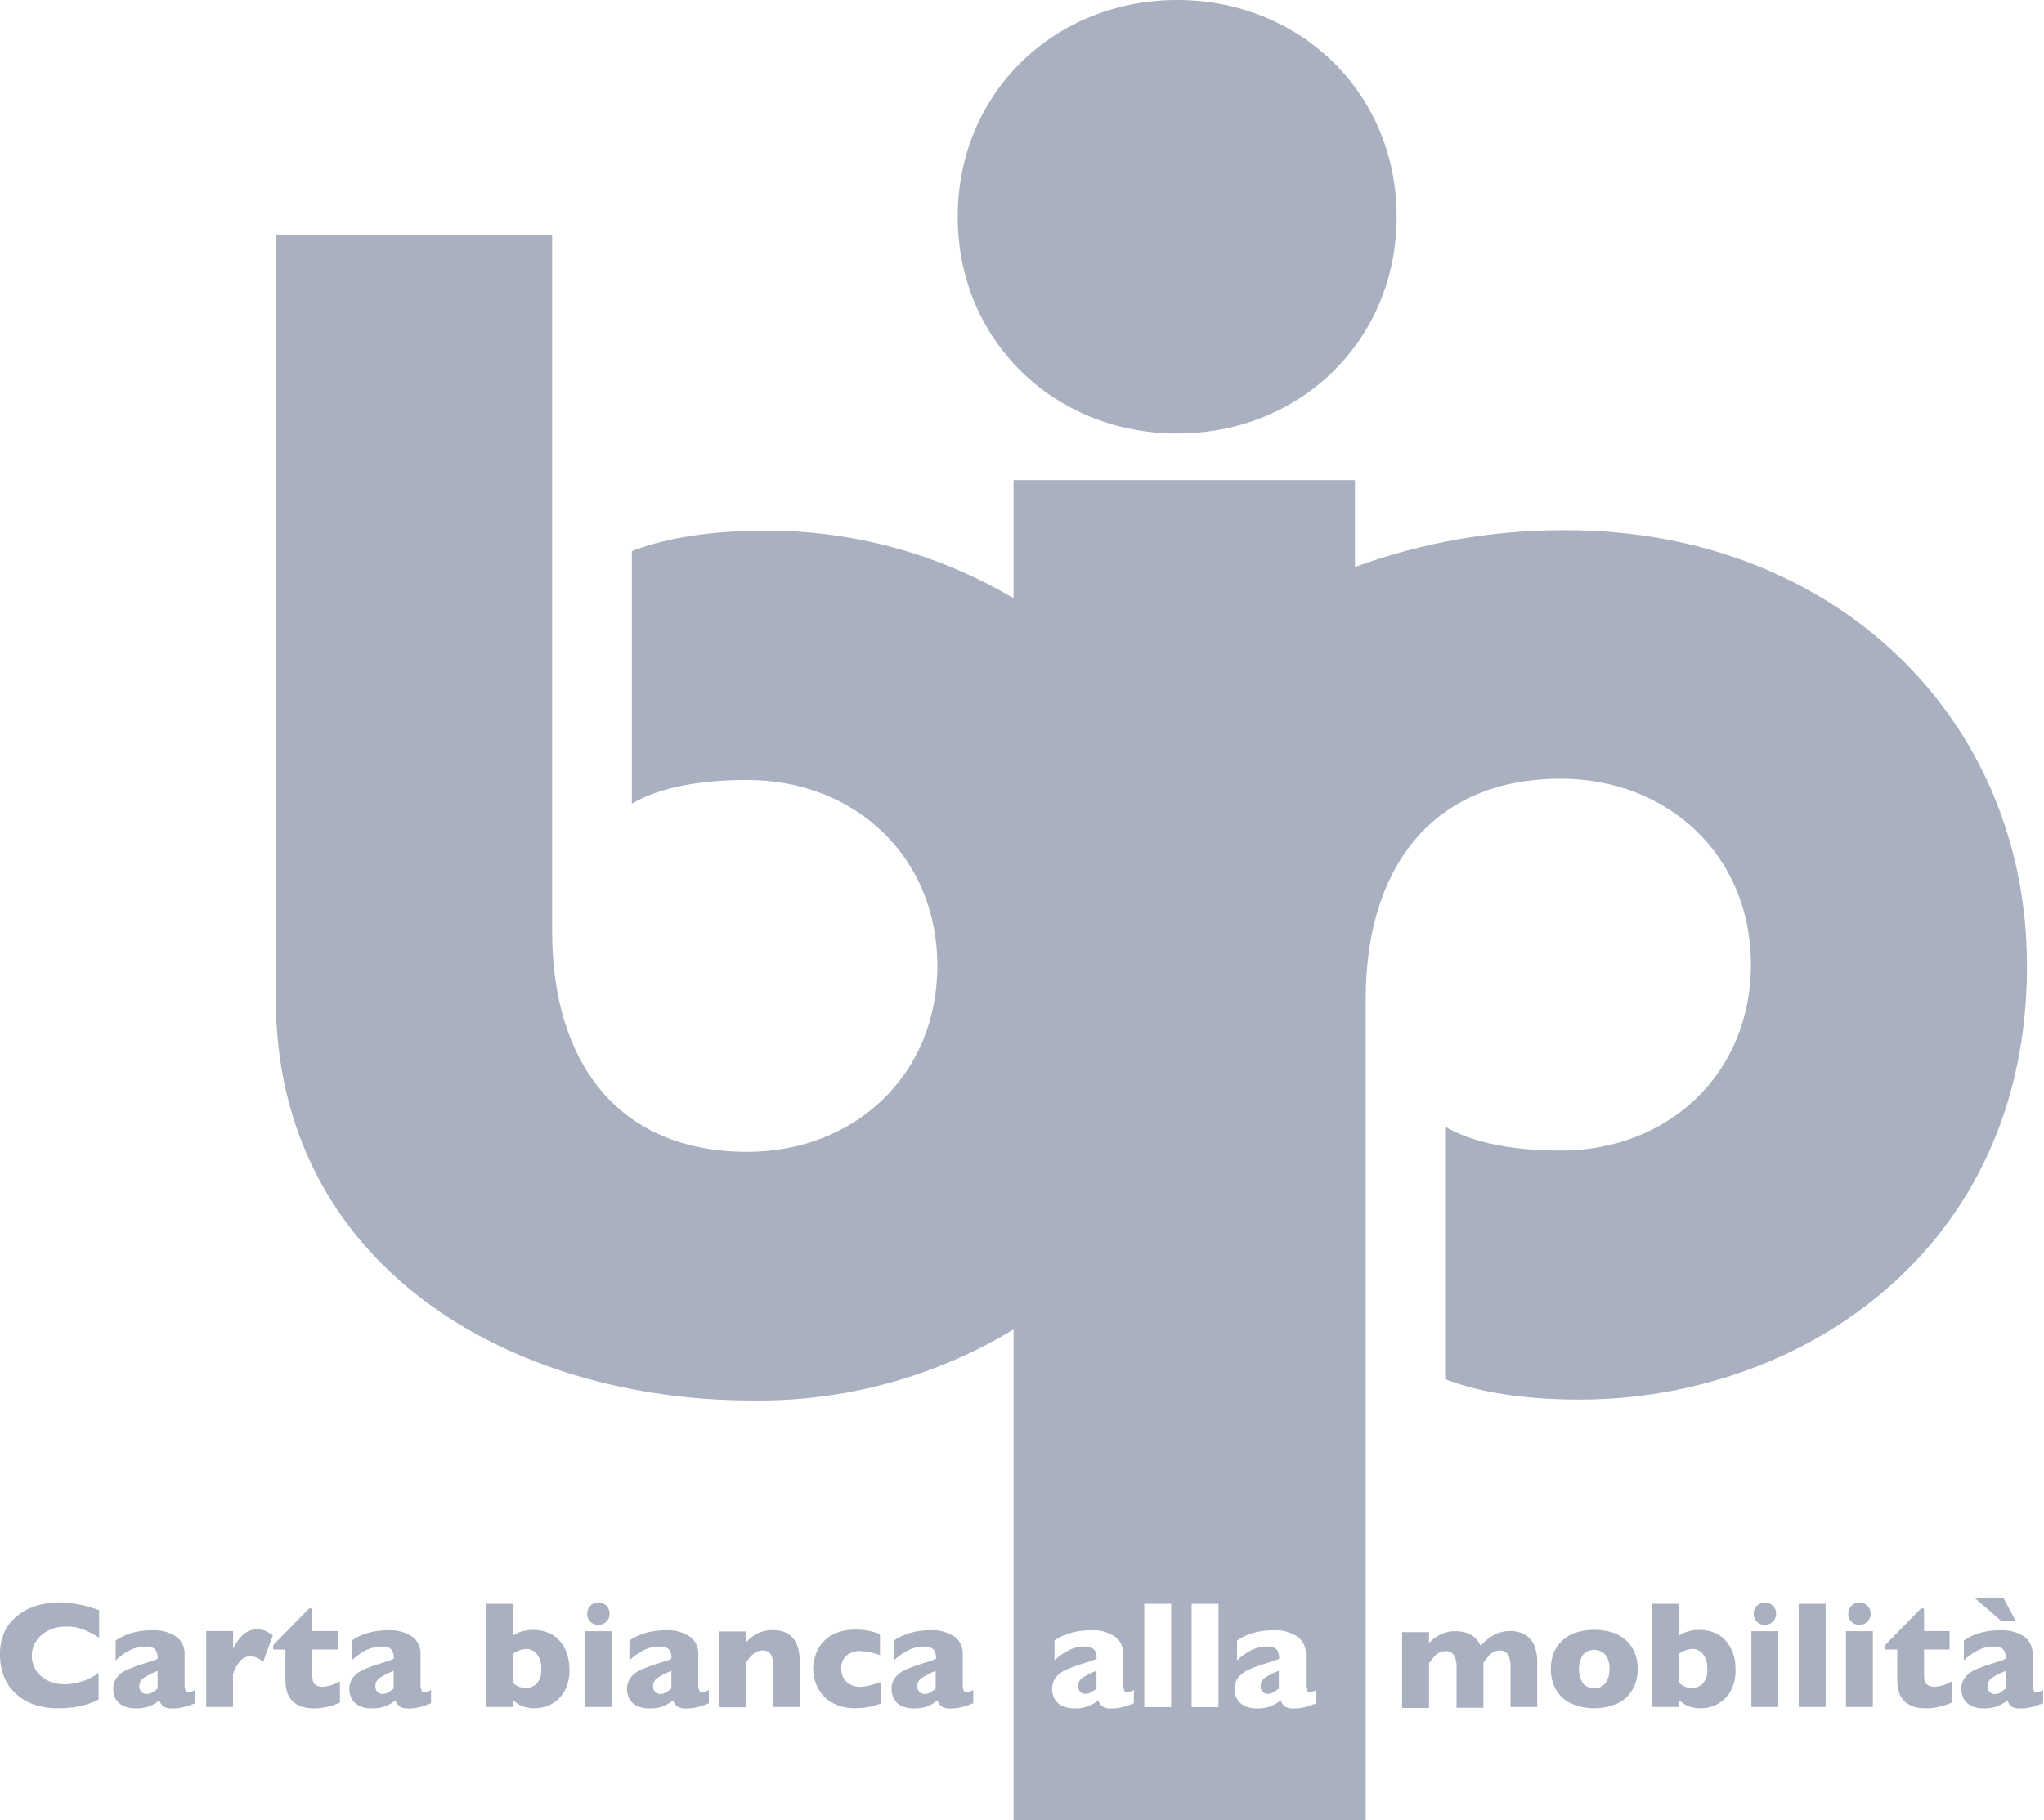
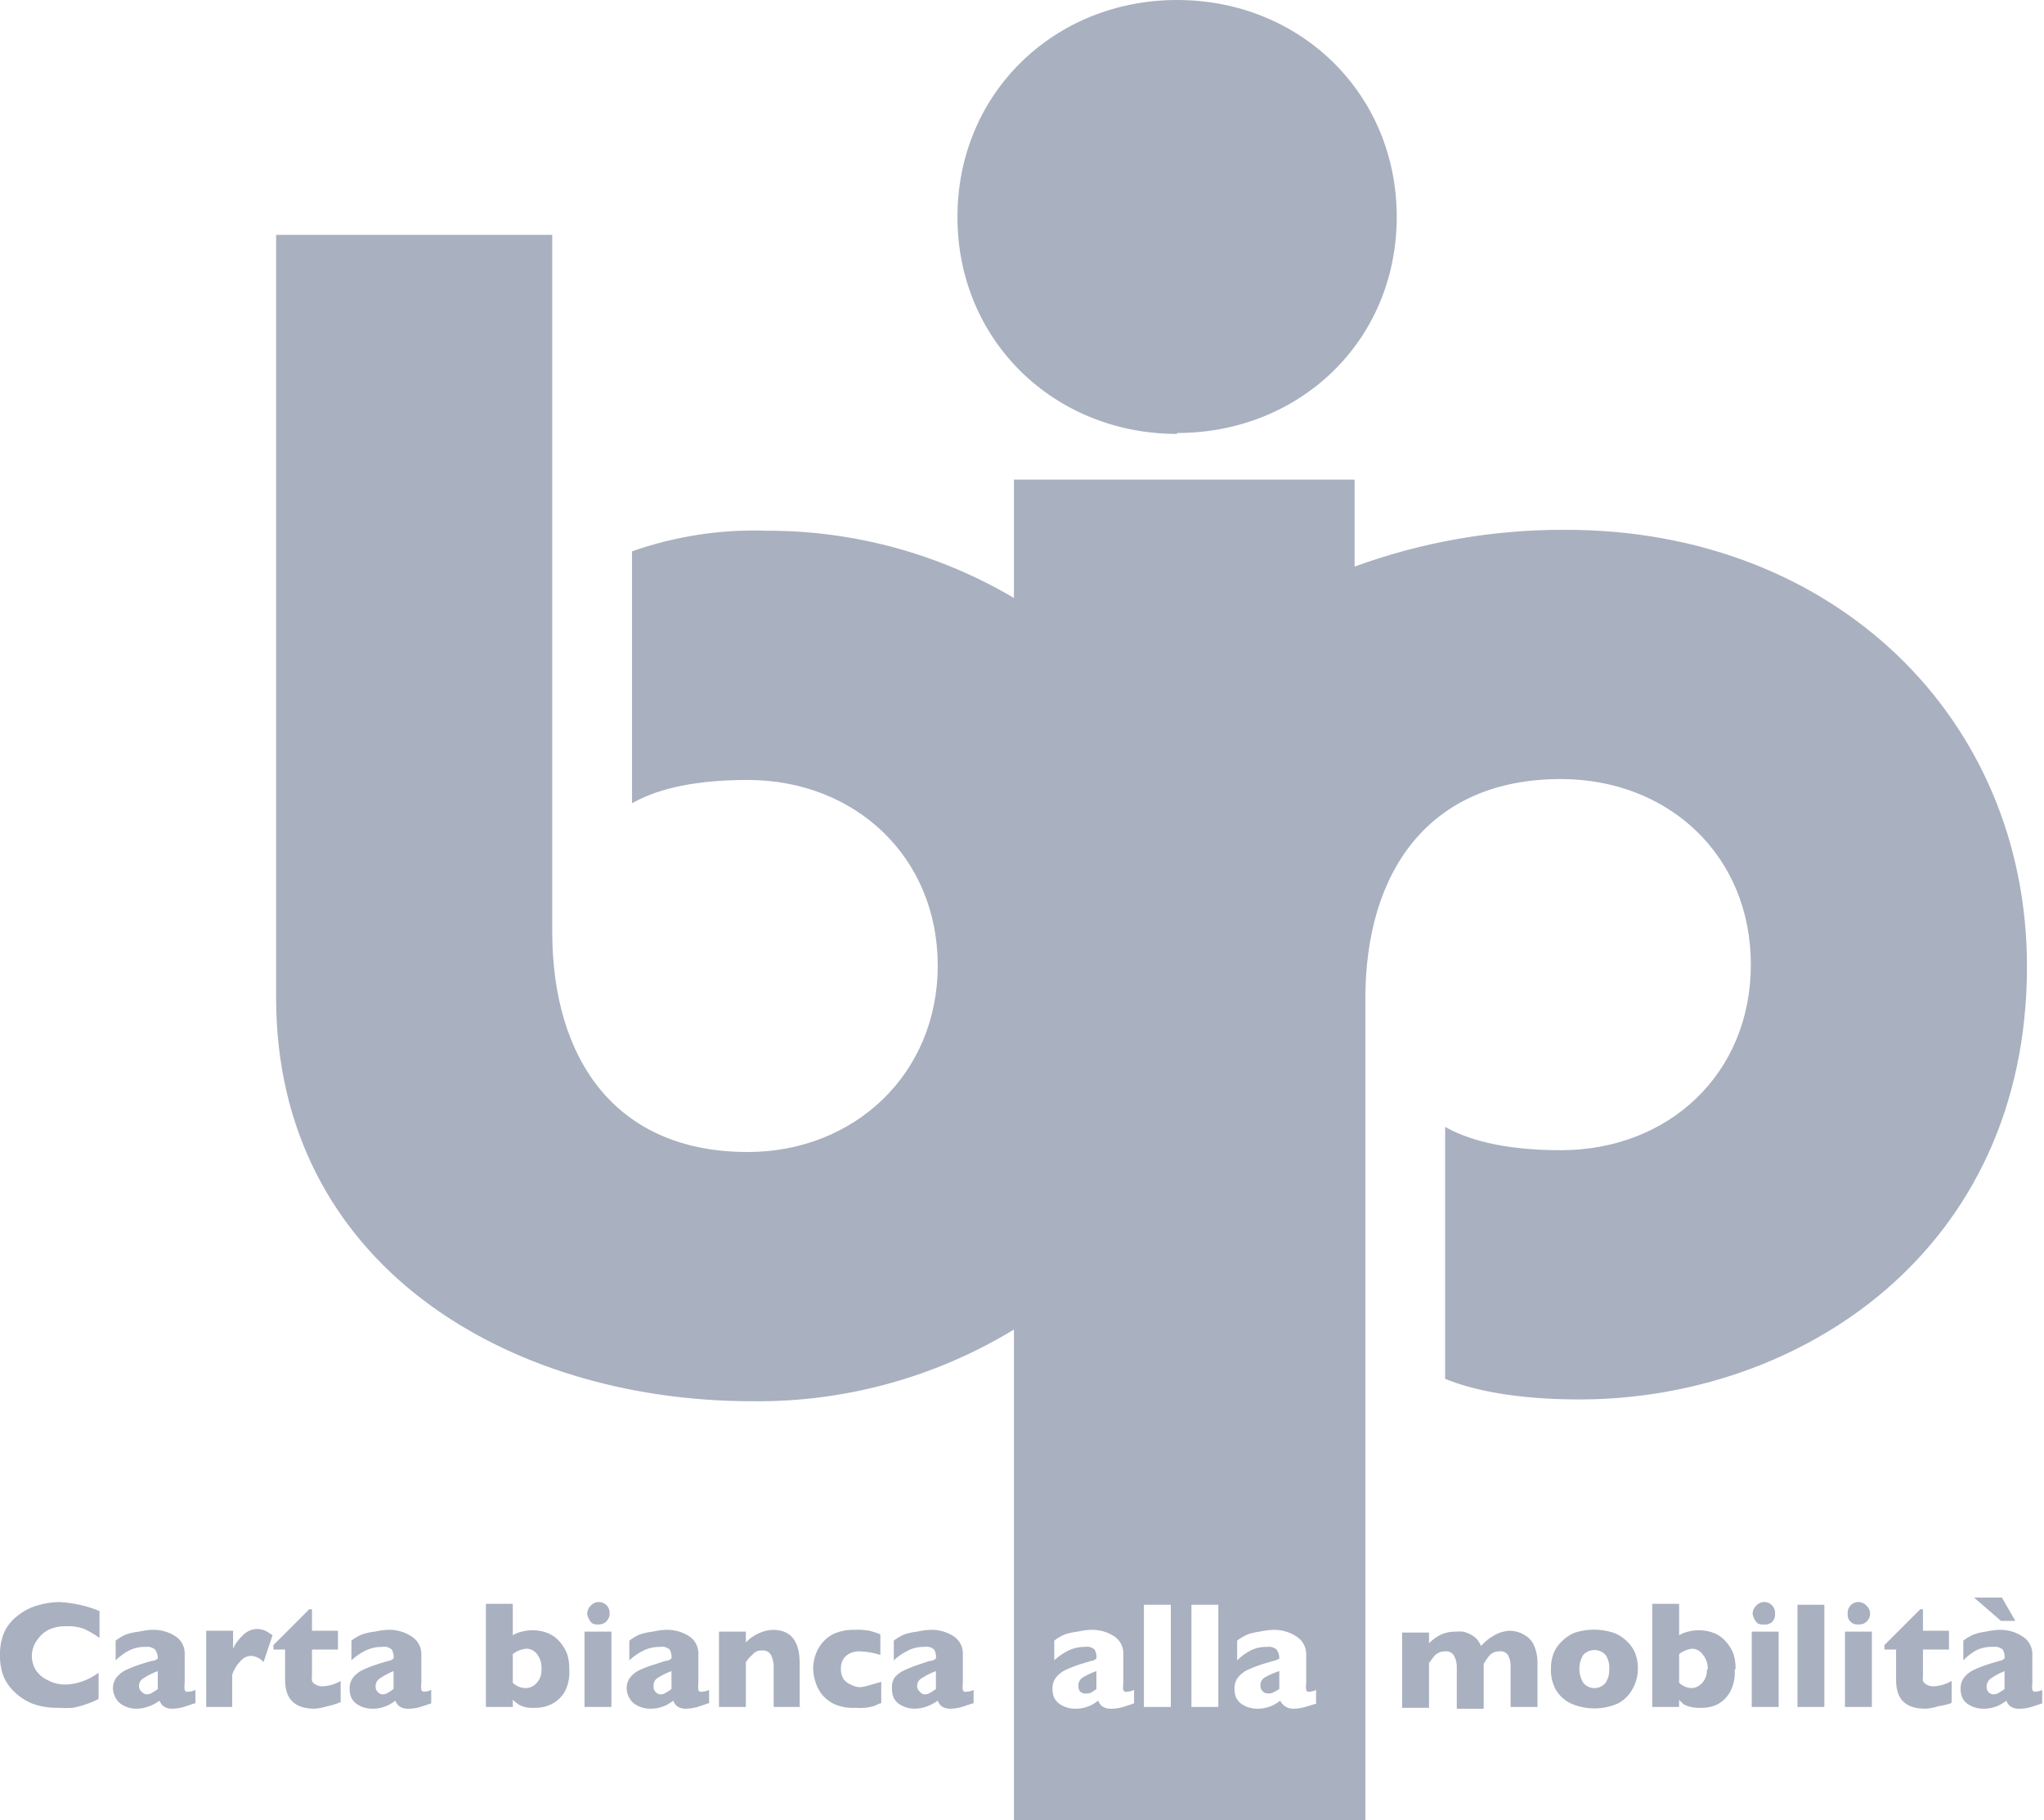
<svg xmlns="http://www.w3.org/2000/svg" viewBox="0 0 228 203">
-   <path class="cls-1" d="M11.06 189.54a8.56 8.56 0 0 1-1.46.6 9.47 9.47 0 0 1-1.51.32 12.75 12.75 0 0 1-1.57.09 8.2 8.2 0 0 1-2.7-.41 5.88 5.88 0 0 1-2.07-1.23A5.19 5.19 0 0 1 .44 187a6.29 6.29 0 0 1-.44-2.36A6.18 6.18 0 0 1 .51 182 5 5 0 0 1 2 180.18a6.14 6.14 0 0 1 2.11-1.09 8.76 8.76 0 0 1 2.5-.36 13.55 13.55 0 0 1 4.45.88v3.06a11.66 11.66 0 0 0-1.69-.88 5 5 0 0 0-2-.36 4.44 4.44 0 0 0-1.88.4A3.52 3.52 0 0 0 4.07 183a3 3 0 0 0-.07 3.29 3.22 3.22 0 0 0 1.29 1.15 4 4 0 0 0 1.87.43 6 6 0 0 0 1.58-.2 7.06 7.06 0 0 0 1.26-.45 12 12 0 0 0 1-.59v2.92zM21.74 190c-.43.17-.84.31-1.21.41a4.86 4.86 0 0 1-1.34.16 1.57 1.57 0 0 1-1-.26 1.5 1.5 0 0 1-.42-.64 4.51 4.51 0 0 1-1.07.64 4 4 0 0 1-1.55.25 3 3 0 0 1-1.49-.32 1.87 1.87 0 0 1-.8-.81 2.31 2.31 0 0 1-.23-1 2.06 2.06 0 0 1 .39-1.29 2.94 2.94 0 0 1 1.06-.84 14.35 14.35 0 0 1 1.76-.67l.95-.3.47-.16a2.07 2.07 0 0 0 .33-.15 1.63 1.63 0 0 0-.25-1 1.27 1.27 0 0 0-1.08-.35 3.91 3.91 0 0 0-1.82.43 6.37 6.37 0 0 0-1.54 1.11V183a5.38 5.38 0 0 1 1.21-.65 7.1 7.1 0 0 1 1.35-.38 8.36 8.36 0 0 1 1.43-.12 4.49 4.49 0 0 1 2.77.71 2.33 2.33 0 0 1 .93 2v3.26a2.09 2.09 0 0 0 .09.7.32.32 0 0 0 .32.23 1.83 1.83 0 0 0 .76-.24V190zm-4.16-1.62v-2a8.25 8.25 0 0 0-1.55.78 1.09 1.09 0 0 0-.49.93.84.84 0 0 0 .25.65.83.83 0 0 0 .57.22 1.22 1.22 0 0 0 .61-.17 5.69 5.69 0 0 0 .61-.43zM30.44 182.4l-1.1 3a2 2 0 0 0-1.38-.65 1.55 1.55 0 0 0-1.09.43 4.16 4.16 0 0 0-.88 1.58v3.64H23v-8.46h3v2a4.22 4.22 0 0 1 1-1.48 2.3 2.3 0 0 1 1.68-.72 2.35 2.35 0 0 1 .88.15 6.56 6.56 0 0 1 .88.51zM37.92 189.92a7.09 7.09 0 0 1-1.28.43 6.45 6.45 0 0 1-1.57.21q-3.23 0-3.23-3.15V184h-1.36v-.5l4-4.09h.34v2.53h2.86V184h-2.85v2.7a3.81 3.81 0 0 0 .06.76.77.77 0 0 0 .33.49 1.4 1.4 0 0 0 .82.2 4.43 4.43 0 0 0 1.88-.6v2.34zM48.07 190c-.44.17-.84.31-1.21.41a4.87 4.87 0 0 1-1.34.16 1.58 1.58 0 0 1-1-.26 1.53 1.53 0 0 1-.41-.64 4.59 4.59 0 0 1-1.07.64 4 4 0 0 1-1.55.25 3.05 3.05 0 0 1-1.49-.32 1.83 1.83 0 0 1-.8-.81 2.33 2.33 0 0 1-.23-1 2.06 2.06 0 0 1 .39-1.29 3 3 0 0 1 1.06-.84 14.37 14.37 0 0 1 1.76-.67l.94-.3.48-.16a2.44 2.44 0 0 0 .33-.15 1.65 1.65 0 0 0-.25-1 1.28 1.28 0 0 0-1.08-.35 3.91 3.91 0 0 0-1.82.43 6.32 6.32 0 0 0-1.54 1.11V183a5.33 5.33 0 0 1 1.2-.65 7.22 7.22 0 0 1 1.36-.38 8.32 8.32 0 0 1 1.43-.12 4.48 4.48 0 0 1 2.76.71 2.33 2.33 0 0 1 .92 2v3.26a2 2 0 0 0 .09.7.32.32 0 0 0 .32.23 1.85 1.85 0 0 0 .76-.24V190zm-4.16-1.62v-2a8.34 8.34 0 0 0-1.55.78 1.09 1.09 0 0 0-.49.93.85.85 0 0 0 .25.65.83.83 0 0 0 .57.22 1.22 1.22 0 0 0 .61-.17 5.52 5.52 0 0 0 .61-.43zM63.52 186.23a4.72 4.72 0 0 1-.57 2.44 3.6 3.6 0 0 1-1.46 1.42 3.93 3.93 0 0 1-1.81.46 3.8 3.8 0 0 1-1.15-.15 3.17 3.17 0 0 1-.76-.33 5.94 5.94 0 0 1-.56-.43v.76h-3v-11.51h3v3.56a3.19 3.19 0 0 1 .91-.45 4.65 4.65 0 0 1 3.15.17 3.49 3.49 0 0 1 1.28 1 4.29 4.29 0 0 1 .73 1.41 5.54 5.54 0 0 1 .24 1.65zm-3.15-.07a2.45 2.45 0 0 0-.49-1.66 1.48 1.48 0 0 0-1.16-.57 2.87 2.87 0 0 0-1.51.54v3.23a2.13 2.13 0 0 0 1.51.6 1.72 1.72 0 0 0 1.1-.46 2.1 2.1 0 0 0 .55-1.67zM68.22 190.41h-3v-8.46h3v8.46zM68 180a1.19 1.19 0 0 1-.37.89 1.22 1.22 0 0 1-.89.36 1.27 1.27 0 0 1-.63-.16 1.22 1.22 0 0 1-.45-.45 1.25 1.25 0 0 1-.17-.64 1.23 1.23 0 0 1 .37-.89 1.2 1.2 0 0 1 .89-.38 1.22 1.22 0 0 1 .89.38 1.2 1.2 0 0 1 .36.89zM79.06 190c-.44.17-.84.31-1.22.41a4.84 4.84 0 0 1-1.34.16 1.57 1.57 0 0 1-1-.26 1.52 1.52 0 0 1-.42-.64 4.47 4.47 0 0 1-1.07.64 4 4 0 0 1-1.55.25 3 3 0 0 1-1.49-.32 1.85 1.85 0 0 1-.8-.81 2.27 2.27 0 0 1-.23-1 2.06 2.06 0 0 1 .39-1.29 3 3 0 0 1 1.06-.84 14.41 14.41 0 0 1 1.76-.67l.94-.3.48-.16a2.39 2.39 0 0 0 .33-.15 1.61 1.61 0 0 0-.25-1 1.26 1.26 0 0 0-1.08-.35 3.91 3.91 0 0 0-1.82.43 6.39 6.39 0 0 0-1.54 1.11V183a5.48 5.48 0 0 1 1.21-.65 7.19 7.19 0 0 1 1.35-.38 8.38 8.38 0 0 1 1.43-.12 4.47 4.47 0 0 1 2.76.71 2.33 2.33 0 0 1 .93 2v3.26a2.17 2.17 0 0 0 .09.7.32.32 0 0 0 .32.23 1.87 1.87 0 0 0 .77-.24V190zm-4.17-1.62v-2a8.34 8.34 0 0 0-1.55.78 1.09 1.09 0 0 0-.49.93.85.85 0 0 0 .24.65.84.84 0 0 0 .57.22 1.22 1.22 0 0 0 .61-.17 5.42 5.42 0 0 0 .62-.43zM89.27 190.41h-3v-4.56a3 3 0 0 0-.23-1.22 1 1 0 0 0-1-.52 1.42 1.42 0 0 0-.64.14 1.78 1.78 0 0 0-.5.35 3.9 3.9 0 0 0-.37.41l-.31.43v5h-3v-8.46h3v1.21a4.38 4.38 0 0 1 1.42-1.06 4 4 0 0 1 1.58-.3q3 0 3 3.64v5zM98.3 190c-.25.09-.51.18-.79.26a6.93 6.93 0 0 1-.93.2 7.47 7.47 0 0 1-1.13.08 5.35 5.35 0 0 1-2.35-.47 3.92 3.92 0 0 1-1.48-1.18 4.37 4.37 0 0 1-.72-1.45 5.09 5.09 0 0 1-.2-1.31 4.9 4.9 0 0 1 .2-1.3 4.32 4.32 0 0 1 .71-1.43 3.87 3.87 0 0 1 1.46-1.16 5.42 5.42 0 0 1 2.37-.46 7.09 7.09 0 0 1 1.53.13 10.16 10.16 0 0 1 1.19.36v2.35a8.14 8.14 0 0 0-2.28-.46 2.25 2.25 0 0 0-1.42.48 1.77 1.77 0 0 0-.62 1.49 2 2 0 0 0 .31 1.14 1.82 1.82 0 0 0 .78.67 2.24 2.24 0 0 0 .95.22 4.45 4.45 0 0 0 1-.13q.58-.14 1.4-.38V190zM108.53 190c-.44.17-.84.31-1.21.41a4.87 4.87 0 0 1-1.34.16 1.58 1.58 0 0 1-1-.26 1.51 1.51 0 0 1-.41-.64 4.54 4.54 0 0 1-1.07.64 4 4 0 0 1-1.54.25 3 3 0 0 1-1.49-.32 1.82 1.82 0 0 1-.79-.81 2.27 2.27 0 0 1-.23-1 2 2 0 0 1 .39-1.29 2.94 2.94 0 0 1 1.06-.84 14.17 14.17 0 0 1 1.76-.67l.94-.3.48-.16a2.36 2.36 0 0 0 .33-.15 1.64 1.64 0 0 0-.25-1 1.28 1.28 0 0 0-1.08-.35 3.9 3.9 0 0 0-1.82.43 6.3 6.3 0 0 0-1.54 1.11V183a5.31 5.31 0 0 1 1.21-.65 7.11 7.11 0 0 1 1.35-.38 8.38 8.38 0 0 1 1.43-.12 4.48 4.48 0 0 1 2.76.71 2.33 2.33 0 0 1 .92 2v3.26a2.1 2.1 0 0 0 .09.7.32.32 0 0 0 .32.23 1.83 1.83 0 0 0 .76-.24V190zm-4.16-1.62v-2a8.33 8.33 0 0 0-1.55.78 1.09 1.09 0 0 0-.49.93.85.85 0 0 0 .24.65.84.84 0 0 0 .57.22 1.24 1.24 0 0 0 .61-.17 5.61 5.61 0 0 0 .62-.43zM120.26 188.07a.85.85 0 0 0 .25.65.84.84 0 0 0 .57.22 1.23 1.23 0 0 0 .61-.17 5.51 5.51 0 0 0 .62-.41v-2a8.34 8.34 0 0 0-1.55.78 1.09 1.09 0 0 0-.5.93zM131.31 48.35c13.72 0 24.48-10.36 24.48-24.18S145 0 131.31 0s-24.48 10.36-24.48 24.17 10.76 24.18 24.48 24.18zM140.61 188.07a.85.85 0 0 0 .24.65.84.84 0 0 0 .57.22 1.22 1.22 0 0 0 .61-.17 5.89 5.89 0 0 0 .62-.41v-2a8.18 8.18 0 0 0-1.55.78 1.09 1.09 0 0 0-.49.93z" fill="#a9b0c0" />
-   <path class="cls-1" d="M174.69 59.14a67.55 67.55 0 0 0-23.55 4.1v-9.69h-38.08v13.18a53.88 53.88 0 0 0-27.58-7.54c-7.32 0-12.14 1.14-15 2.29v28.16C72.77 88.31 76.62 87 83.36 87c12 0 21.2 8.56 21.2 20.74s-9.25 20.74-21.2 20.74c-14.64 0-21.77-10.27-21.77-24.54V26.18H30.76v85.14c0 29.68 25.82 44.9 53.18 44.9a54.87 54.87 0 0 0 29.12-7.93v55.12h39.28v-92c0-14.27 7.13-24.55 21.77-24.55 11.95 0 21.2 8.56 21.2 20.74s-9.25 20.74-21.2 20.74c-6.74 0-10.6-1.33-12.91-2.66v28.16c2.89 1.14 7.71 2.28 15 2.28 24.47 0 49.9-16.55 49.9-48.33.04-27.73-21.54-48.65-51.41-48.65zM126.47 190c-.44.17-.84.31-1.21.41a4.89 4.89 0 0 1-1.34.16 1.57 1.57 0 0 1-1-.26 1.54 1.54 0 0 1-.42-.64 4.55 4.55 0 0 1-1.07.64 4 4 0 0 1-1.55.25 3.05 3.05 0 0 1-1.49-.32 1.85 1.85 0 0 1-.8-.81 2.29 2.29 0 0 1-.23-1 2.06 2.06 0 0 1 .39-1.29 3 3 0 0 1 1.06-.84 14.76 14.76 0 0 1 1.76-.67l.95-.3.47-.16a2.19 2.19 0 0 0 .33-.15 1.62 1.62 0 0 0-.25-1 1.27 1.27 0 0 0-1.08-.35 3.91 3.91 0 0 0-1.82.43 6.31 6.31 0 0 0-1.54 1.11V183a5.41 5.41 0 0 1 1.2-.65 7.28 7.28 0 0 1 1.36-.38 8.36 8.36 0 0 1 1.43-.12 4.47 4.47 0 0 1 2.76.71 2.32 2.32 0 0 1 .92 2v3.26a2.08 2.08 0 0 0 .09.7.32.32 0 0 0 .32.23 1.84 1.84 0 0 0 .77-.24V190zm4.17.42h-3v-11.53h3v11.52zm5.28 0h-3v-11.53h3v11.52zm10.9-.42c-.43.17-.84.31-1.21.41a4.85 4.85 0 0 1-1.34.16 1.58 1.58 0 0 1-1-.26 1.55 1.55 0 0 1-.42-.64 4.52 4.52 0 0 1-1.07.64 4 4 0 0 1-1.55.25 3.05 3.05 0 0 1-1.49-.32 1.85 1.85 0 0 1-.8-.81 2.35 2.35 0 0 1-.23-1 2 2 0 0 1 .4-1.29 2.9 2.9 0 0 1 1.06-.84 14.33 14.33 0 0 1 1.76-.67l.94-.3.48-.16a2.35 2.35 0 0 0 .33-.15 1.62 1.62 0 0 0-.25-1 1.27 1.27 0 0 0-1.08-.35 3.92 3.92 0 0 0-1.82.43 6.28 6.28 0 0 0-1.54 1.11V183a5.27 5.27 0 0 1 1.2-.65 7.21 7.21 0 0 1 1.35-.38 8.43 8.43 0 0 1 1.43-.12 4.48 4.48 0 0 1 2.76.71 2.33 2.33 0 0 1 .93 2v3.26a2.08 2.08 0 0 0 .09.7.32.32 0 0 0 .32.23 1.84 1.84 0 0 0 .76-.24V190z" fill="#a9b0c0" />
-   <path class="cls-1" d="M171.49 190.41h-3v-4.51a2.5 2.5 0 0 0-.29-1.35 1 1 0 0 0-.94-.44 1.44 1.44 0 0 0-1 .38 6.19 6.19 0 0 0-.79 1v5h-3v-4.51a2.61 2.61 0 0 0-.27-1.32 1 1 0 0 0-1-.47 1.39 1.39 0 0 0-.61.13 1.73 1.73 0 0 0-.45.3 4 4 0 0 0-.42.49l-.32.41v5h-3v-8.46h3v1.21a4.59 4.59 0 0 1 1.37-1 3.76 3.76 0 0 1 1.61-.32 4.31 4.31 0 0 1 .83.08 3.14 3.14 0 0 1 .76.27 2.39 2.39 0 0 1 .69.52 2.57 2.57 0 0 1 .49.77 5.5 5.5 0 0 1 1.5-1.23 3.71 3.71 0 0 1 1.79-.42 3.25 3.25 0 0 1 1.7.41 2.47 2.47 0 0 1 1 1.18 4.72 4.72 0 0 1 .33 1.86v5.16zM182.68 186.17a4.54 4.54 0 0 1-.55 2.25 3.89 3.89 0 0 1-1.64 1.56 6.5 6.5 0 0 1-5.32 0 3.88 3.88 0 0 1-1.64-1.56 4.62 4.62 0 0 1-.54-2.25 4.76 4.76 0 0 1 .3-1.74 3.79 3.79 0 0 1 .92-1.38 4.14 4.14 0 0 1 1.52-.93 6.95 6.95 0 0 1 4.21 0 4.13 4.13 0 0 1 1.52.92 3.84 3.84 0 0 1 .91 1.38 4.78 4.78 0 0 1 .31 1.75zm-3.15 0a2.51 2.51 0 0 0-.44-1.57 1.69 1.69 0 0 0-2.53 0 3.06 3.06 0 0 0 0 3.15 1.65 1.65 0 0 0 2.52 0 2.52 2.52 0 0 0 .44-1.58zM193.59 186.23a4.69 4.69 0 0 1-.57 2.44 3.59 3.59 0 0 1-1.46 1.42 3.9 3.9 0 0 1-1.81.46 3.79 3.79 0 0 1-1.15-.15 3 3 0 0 1-.75-.33 5.38 5.38 0 0 1-.56-.43v.76h-3v-11.51h3v3.56a3.17 3.17 0 0 1 .92-.45 4.65 4.65 0 0 1 3.15.17 3.54 3.54 0 0 1 1.27 1 4.25 4.25 0 0 1 .74 1.41 5.6 5.6 0 0 1 .22 1.65zm-3.15-.07a2.47 2.47 0 0 0-.49-1.66 1.48 1.48 0 0 0-1.16-.57 2.87 2.87 0 0 0-1.51.54v3.23a2.13 2.13 0 0 0 1.51.6 1.72 1.72 0 0 0 1.1-.46 2.1 2.1 0 0 0 .55-1.67zM198.36 190.41h-3v-8.46h3v8.46zm-.24-10.41a1.18 1.18 0 0 1-.37.89 1.22 1.22 0 0 1-.89.36 1.26 1.26 0 0 1-.63-.16 1.25 1.25 0 0 1-.45-.45 1.27 1.27 0 0 1-.17-.64 1.23 1.23 0 0 1 .37-.89 1.24 1.24 0 0 1 1.78 0 1.19 1.19 0 0 1 .36.89zM203.64 190.41h-3v-11.52h3v11.52zM208.91 190.41h-3v-8.46h3v8.46zm-.24-10.41a1.21 1.21 0 0 1-.37.89 1.23 1.23 0 0 1-.89.36 1.28 1.28 0 0 1-.64-.16 1.26 1.26 0 0 1-.45-.45 1.29 1.29 0 0 1-.16-.64 1.23 1.23 0 0 1 .36-.89 1.22 1.22 0 0 1 .89-.38 1.23 1.23 0 0 1 .89.38 1.22 1.22 0 0 1 .37.89zM217.71 189.92a6.79 6.79 0 0 1-1.28.43 6.39 6.39 0 0 1-1.57.21c-2.15 0-3.23-1.05-3.23-3.15V184h-1.35v-.5l4-4.09h.34v2.53h2.85V184h-2.85v2.7a4.09 4.09 0 0 0 .06.76.77.77 0 0 0 .33.49 1.38 1.38 0 0 0 .82.2 4.4 4.4 0 0 0 1.88-.6v2.34zM227.87 190c-.44.17-.84.31-1.21.41a4.88 4.88 0 0 1-1.34.16 1.58 1.58 0 0 1-1-.26 1.53 1.53 0 0 1-.41-.64 4.56 4.56 0 0 1-1.07.64 4 4 0 0 1-1.54.25 3 3 0 0 1-1.49-.32 1.83 1.83 0 0 1-.8-.81 2.32 2.32 0 0 1-.23-1 2 2 0 0 1 .39-1.29 2.93 2.93 0 0 1 1.06-.84 14.15 14.15 0 0 1 1.76-.67l.94-.3.48-.16a2.46 2.46 0 0 0 .33-.15 1.63 1.63 0 0 0-.25-1 1.27 1.27 0 0 0-1.08-.35 3.92 3.92 0 0 0-1.82.43 6.33 6.33 0 0 0-1.53 1.11V183a5.43 5.43 0 0 1 1.2-.65 7.2 7.2 0 0 1 1.35-.38 8.37 8.37 0 0 1 1.43-.12 4.46 4.46 0 0 1 2.76.71 2.33 2.33 0 0 1 .93 2v3.26a2.12 2.12 0 0 0 .09.7.32.32 0 0 0 .32.23 1.83 1.83 0 0 0 .76-.24V190zm-3-9.16h-1.59l-3.06-2.64h3.23zm-1.12 7.54v-2a8.29 8.29 0 0 0-1.56.78 1.1 1.1 0 0 0-.49.93.8.8 0 0 0 .82.88 1.22 1.22 0 0 0 .61-.17 5.62 5.62 0 0 0 .57-.44z" fill="#a9b0c0" />
+   <path class="cls-1" d="M11 189.5a8.6 8.6 0 0 1-1.4.6 9.5 9.5 0 0 1-1.5.4 12.8 12.8 0 0 1-1.6 0 8.2 8.2 0 0 1-2.7-.4 5.9 5.9 0 0 1-2-1.2A5.2 5.2 0 0 1 .4 187a6.3 6.3 0 0 1-.4-2.4 6.2 6.2 0 0 1 .5-2.6 5 5 0 0 1 1.5-1.8 6.1 6.1 0 0 1 2.1-1.1 8.8 8.8 0 0 1 2.5-.4 13.6 13.6 0 0 1 4.5 1v3a11.7 11.7 0 0 0-1.7-1 5 5 0 0 0-2-.3 4.4 4.4 0 0 0-2 .4 3.5 3.5 0 0 0-1.3 1.2 3 3 0 0 0-.1 3.3 3.2 3.2 0 0 0 1.3 1.1 4 4 0 0 0 1.9.5 6 6 0 0 0 1.5-.2 7 7 0 0 0 1.3-.5 12 12 0 0 0 1-.6v3zm10.7.5l-1.2.4a4.9 4.9 0 0 1-1.3.2 1.6 1.6 0 0 1-1-.3 1.5 1.5 0 0 1-.4-.6 4.5 4.5 0 0 1-1.1.6 4 4 0 0 1-1.6.3 3 3 0 0 1-1.4-.4 1.9 1.9 0 0 1-.8-.8 2.3 2.3 0 0 1-.3-1 2 2 0 0 1 .4-1.3 3 3 0 0 1 1-.8 14.3 14.3 0 0 1 1.8-.7l1-.3.5-.1a2 2 0 0 0 .3-.2 1.6 1.6 0 0 0-.3-1 1.3 1.3 0 0 0-1-.3 4 4 0 0 0-1.9.4 6.4 6.4 0 0 0-1.5 1.1V183a5.4 5.4 0 0 1 1.2-.7 7.1 7.1 0 0 1 1.4-.3 8.4 8.4 0 0 1 1.4-.2 4.5 4.5 0 0 1 2.8.8 2.3 2.3 0 0 1 .9 2v3.2a2 2 0 0 0 0 .7.3.3 0 0 0 .4.2 1.8 1.8 0 0 0 .8-.2v1.5zm-4.1-1.6v-2a8.3 8.3 0 0 0-1.6.8 1 1 0 0 0-.5.9.8.8 0 0 0 .3.6.8.8 0 0 0 .6.3 1.2 1.2 0 0 0 .6-.2 5.7 5.7 0 0 0 .6-.4zm12.8-6l-1 3a2 2 0 0 0-1.4-.7 1.6 1.6 0 0 0-1.1.5 4.2 4.2 0 0 0-1 1.6v3.6H23v-8.5h3v2a4.2 4.2 0 0 1 1-1.4 2.3 2.3 0 0 1 1.7-.8 2.4 2.4 0 0 1 .9.2 6.6 6.6 0 0 1 .8.5zm7.5 7.5a7 7 0 0 1-1.3.4 6.5 6.5 0 0 1-1.5.3q-3.3 0-3.3-3.2V184h-1.3v-.5l4-4h.3v2.4h2.9v2.1h-2.9v2.7a3.8 3.8 0 0 0 0 .8.8.8 0 0 0 .4.4 1.4 1.4 0 0 0 .8.2 4.4 4.4 0 0 0 2-.6v2.4zm10.2.1l-1.2.4a4.9 4.9 0 0 1-1.4.2 1.6 1.6 0 0 1-1-.3 1.5 1.5 0 0 1-.4-.6 4.6 4.6 0 0 1-1 .6 4 4 0 0 1-1.6.3 3 3 0 0 1-1.5-.4 1.8 1.8 0 0 1-.8-.8 2.3 2.3 0 0 1-.2-1 2 2 0 0 1 .4-1.3 3 3 0 0 1 1-.8 14.4 14.4 0 0 1 1.8-.7l1-.3.4-.1a2.4 2.4 0 0 0 .3-.2 1.6 1.6 0 0 0-.2-1 1.3 1.3 0 0 0-1.1-.3 4 4 0 0 0-1.8.4 6.3 6.3 0 0 0-1.6 1.1V183a5.3 5.3 0 0 1 1.2-.7 7.2 7.2 0 0 1 1.4-.3 8.3 8.3 0 0 1 1.4-.2 4.5 4.5 0 0 1 2.8.8 2.3 2.3 0 0 1 1 2v3.2a2 2 0 0 0 0 .7.3.3 0 0 0 .3.2 1.9 1.9 0 0 0 .8-.2v1.5zm-4.2-1.6v-2a8.3 8.3 0 0 0-1.5.8 1 1 0 0 0-.5.9.8.8 0 0 0 .2.6.8.8 0 0 0 .6.3 1.2 1.2 0 0 0 .6-.2 5.5 5.5 0 0 0 .6-.4zm19.6-2.2a4.7 4.7 0 0 1-.5 2.5 3.6 3.6 0 0 1-1.5 1.4 4 4 0 0 1-1.8.4 3.8 3.8 0 0 1-1.2-.1 3.2 3.2 0 0 1-.7-.3 6 6 0 0 1-.6-.5v.8h-3v-11.5h3v3.5a3.2 3.2 0 0 1 1-.4 4.7 4.7 0 0 1 3 .2 3.5 3.5 0 0 1 1.3 1 4.3 4.3 0 0 1 .8 1.4 5.5 5.5 0 0 1 .2 1.6zm-3.1 0a2.5 2.5 0 0 0-.5-1.7 1.5 1.5 0 0 0-1.2-.6 2.9 2.9 0 0 0-1.5.6v3.2a2.1 2.1 0 0 0 1.5.6 1.7 1.7 0 0 0 1.1-.5 2.1 2.1 0 0 0 .6-1.6zm7.8 4.2h-3V182h3v8.5zM68 180a1.2 1.2 0 0 1-.4.9 1.2 1.2 0 0 1-.9.3 1.3 1.3 0 0 1-.6-.1 1.2 1.2 0 0 1-.4-.5 1.3 1.3 0 0 1-.2-.6 1.2 1.2 0 0 1 .4-.9 1.2 1.2 0 0 1 .8-.4 1.2 1.2 0 0 1 1 .4 1.2 1.2 0 0 1 .3.9zm11 10l-1.2.4a4.8 4.8 0 0 1-1.3.2 1.6 1.6 0 0 1-1-.3 1.5 1.5 0 0 1-.4-.6 4.5 4.5 0 0 1-1 .6 4 4 0 0 1-1.6.3 3 3 0 0 1-1.5-.4 1.9 1.9 0 0 1-.8-.8 2.3 2.3 0 0 1-.3-1 2 2 0 0 1 .4-1.3 3 3 0 0 1 1-.8 14.4 14.4 0 0 1 1.9-.7l.9-.3.5-.1a2.4 2.4 0 0 0 .3-.2 1.6 1.6 0 0 0-.2-1 1.3 1.3 0 0 0-1.1-.3 4 4 0 0 0-1.8.4 6.4 6.4 0 0 0-1.6 1.1V183a5.5 5.5 0 0 1 1.2-.7 7.2 7.2 0 0 1 1.4-.3 8.4 8.4 0 0 1 1.4-.2 4.5 4.5 0 0 1 2.8.8 2.3 2.3 0 0 1 .9 2v3.2a2.2 2.2 0 0 0 0 .7.3.3 0 0 0 .4.2 1.9 1.9 0 0 0 .8-.2v1.5zm-4.1-1.6v-2a8.3 8.3 0 0 0-1.6.8 1 1 0 0 0-.4.9.8.8 0 0 0 .2.6.8.8 0 0 0 .6.3 1.2 1.2 0 0 0 .6-.2 5.4 5.4 0 0 0 .6-.4zm14.4 2h-3v-4.6a3 3 0 0 0-.3-1.2 1 1 0 0 0-1-.5 1.4 1.4 0 0 0-.6.1 1.8 1.8 0 0 0-.5.4 3.9 3.9 0 0 0-.4.4l-.3.4v5h-3V182h3v1.2a4.4 4.4 0 0 1 1.4-1 4 4 0 0 1 1.6-.4q3 0 3 3.7v5zm9-.4c-.3 0-.5.2-.8.3a7 7 0 0 1-1 .2 7.5 7.5 0 0 1-1 0 5.3 5.3 0 0 1-2.4-.4 4 4 0 0 1-1.5-1.2 4.4 4.4 0 0 1-.7-1.5 5 5 0 0 1-.2-1.3 4.9 4.9 0 0 1 .2-1.3 4.3 4.3 0 0 1 .7-1.4 3.9 3.9 0 0 1 1.5-1.2 5.4 5.4 0 0 1 2.3-.4 7 7 0 0 1 1.6.1 10.2 10.2 0 0 1 1.2.4v2.3a8.1 8.1 0 0 0-2.3-.4 2.3 2.3 0 0 0-1.4.4 1.8 1.8 0 0 0-.7 1.5 2 2 0 0 0 .3 1.2 1.8 1.8 0 0 0 .8.6 2.2 2.2 0 0 0 1 .3 4.5 4.5 0 0 0 1-.2l1.4-.4v2.4zm10.2 0l-1.2.4a4.9 4.9 0 0 1-1.3.2 1.6 1.6 0 0 1-1-.3 1.5 1.5 0 0 1-.4-.6 4.5 4.5 0 0 1-1.1.6 4 4 0 0 1-1.5.3 3 3 0 0 1-1.5-.4 1.8 1.8 0 0 1-.8-.8 2.3 2.3 0 0 1-.2-1 2 2 0 0 1 .3-1.3 3 3 0 0 1 1.1-.8 14.2 14.2 0 0 1 1.8-.7l.9-.3.5-.1a2.4 2.4 0 0 0 .3-.2 1.6 1.6 0 0 0-.2-1 1.3 1.3 0 0 0-1.1-.3 3.9 3.9 0 0 0-1.8.4 6.3 6.3 0 0 0-1.6 1.1V183a5.3 5.3 0 0 1 1.2-.7 7.1 7.1 0 0 1 1.4-.3 8.4 8.4 0 0 1 1.4-.2 4.5 4.5 0 0 1 2.8.8 2.3 2.3 0 0 1 .9 2v3.2a2.1 2.1 0 0 0 0 .7.3.3 0 0 0 .4.2 1.8 1.8 0 0 0 .8-.2v1.5zm-4.1-1.6v-2a8.3 8.3 0 0 0-1.6.8 1 1 0 0 0-.5.9.8.8 0 0 0 .3.6.8.8 0 0 0 .5.3 1.2 1.2 0 0 0 .7-.2 5.6 5.6 0 0 0 .6-.4zm15.9-.3a.8.8 0 0 0 .2.6.8.8 0 0 0 .6.2 1.2 1.2 0 0 0 .6-.1 5.5 5.5 0 0 0 .6-.4v-2a8.3 8.3 0 0 0-1.5.7 1 1 0 0 0-.5 1zm11-139.8c13.7 0 24.5-10.3 24.5-24.1S145 0 131.3 0s-24.5 10.4-24.5 24.2 10.8 24.2 24.5 24.2zm9.3 139.8a.8.8 0 0 0 .3.6.8.8 0 0 0 .5.2 1.2 1.2 0 0 0 .6-.1 5.9 5.9 0 0 0 .7-.4v-2a8.2 8.2 0 0 0-1.6.7 1 1 0 0 0-.5 1z" fill="#a9b0c0" />
+   <path class="cls-1" d="M174.7 59.1a67.5 67.5 0 0 0-23.6 4.1v-9.7h-38v13.2a53.9 53.9 0 0 0-27.6-7.5 41 41 0 0 0-15 2.3v28.1c2.3-1.3 6.1-2.6 12.9-2.6 12 0 21.2 8.6 21.2 20.7s-9.3 20.8-21.2 20.8c-14.7 0-21.8-10.3-21.8-24.6V26.2H30.8v85.1c0 29.7 25.8 45 53.1 45a54.9 54.9 0 0 0 29.2-8v55.1h39.2v-92c0-14.3 7.2-24.5 21.8-24.5 12 0 21.2 8.5 21.2 20.7s-9.2 20.7-21.2 20.7c-6.7 0-10.6-1.3-12.9-2.6v28.1c2.9 1.2 7.7 2.3 15 2.3 24.5 0 49.9-16.5 49.9-48.3 0-27.7-21.5-48.7-51.4-48.7zM126.5 190l-1.2.4a4.9 4.9 0 0 1-1.4.2 1.6 1.6 0 0 1-1-.3 1.5 1.5 0 0 1-.4-.6 4.5 4.5 0 0 1-1 .6 4 4 0 0 1-1.6.3 3 3 0 0 1-1.5-.4 1.9 1.9 0 0 1-.8-.8 2.3 2.3 0 0 1-.2-1 2 2 0 0 1 .4-1.3 3 3 0 0 1 1-.8 14.8 14.8 0 0 1 1.8-.7l1-.3.4-.1a2.2 2.2 0 0 0 .3-.2 1.6 1.6 0 0 0-.2-1 1.3 1.3 0 0 0-1.1-.3 4 4 0 0 0-1.8.4 6.3 6.3 0 0 0-1.6 1.1V183a5.4 5.4 0 0 1 1.2-.7 7.3 7.3 0 0 1 1.4-.3 8.4 8.4 0 0 1 1.4-.2 4.5 4.5 0 0 1 2.8.8 2.3 2.3 0 0 1 .9 2v3.2a2 2 0 0 0 0 .7.3.3 0 0 0 .4.2 1.8 1.8 0 0 0 .8-.2v1.5zm4.1.4h-3V179h3v11.5zm5.3 0h-3V179h3v11.5zm11-.4l-1.3.4a4.8 4.8 0 0 1-1.3.2 1.6 1.6 0 0 1-1-.3 1.6 1.6 0 0 1-.5-.6 4.5 4.5 0 0 1-1 .6 4 4 0 0 1-1.6.3 3 3 0 0 1-1.5-.4 1.9 1.9 0 0 1-.8-.8 2.4 2.4 0 0 1-.2-1 2 2 0 0 1 .4-1.3 2.9 2.9 0 0 1 1-.8 14.3 14.3 0 0 1 1.8-.7l1-.3.4-.1a2.4 2.4 0 0 0 .4-.2 1.6 1.6 0 0 0-.3-1 1.3 1.3 0 0 0-1-.3 4 4 0 0 0-1.9.4 6.3 6.3 0 0 0-1.5 1.1V183a5.3 5.3 0 0 1 1.2-.7 7.2 7.2 0 0 1 1.3-.3 8.4 8.4 0 0 1 1.5-.2 4.5 4.5 0 0 1 2.7.8 2.3 2.3 0 0 1 1 2v3.2a2 2 0 0 0 0 .7.3.3 0 0 0 .4.2 1.8 1.8 0 0 0 .7-.2v1.5z" fill="#a9b0c0" />
+   <path class="cls-1" d="M171.5 190.4h-3V186a2.5 2.5 0 0 0-.3-1.4 1 1 0 0 0-1-.4 1.4 1.4 0 0 0-1 .4 6.2 6.2 0 0 0-.7 1v5h-3V186a2.6 2.6 0 0 0-.3-1.3 1 1 0 0 0-1-.5 1.4 1.4 0 0 0-.6.1 1.7 1.7 0 0 0-.5.3 4 4 0 0 0-.4.5l-.3.4v5h-3v-8.4h3v1.2a4.6 4.6 0 0 1 1.4-1 3.8 3.8 0 0 1 1.6-.3 4.3 4.3 0 0 1 .8 0 3.1 3.1 0 0 1 .8.3 2.4 2.4 0 0 1 .7.5 2.6 2.6 0 0 1 .5.8 5.5 5.5 0 0 1 1.5-1.2 3.7 3.7 0 0 1 1.7-.5 3.3 3.3 0 0 1 1.7.5 2.5 2.5 0 0 1 1 1.1 4.7 4.7 0 0 1 .4 1.9v5.2zm11.2-4.2a4.5 4.5 0 0 1-.6 2.2 3.9 3.9 0 0 1-1.6 1.6 6.5 6.5 0 0 1-5.3 0 3.9 3.9 0 0 1-1.7-1.6 4.6 4.6 0 0 1-.5-2.2 4.8 4.8 0 0 1 .3-1.8 3.8 3.8 0 0 1 1-1.4 4.1 4.1 0 0 1 1.4-.9 7 7 0 0 1 4.2 0 4.1 4.1 0 0 1 1.6 1 3.8 3.8 0 0 1 .9 1.3 4.8 4.8 0 0 1 .3 1.8zm-3.2 0a2.5 2.5 0 0 0-.4-1.6 1.7 1.7 0 0 0-2.5 0 3 3 0 0 0 0 3.1 1.6 1.6 0 0 0 2.5 0 2.5 2.5 0 0 0 .4-1.5zm14 0a4.7 4.7 0 0 1-.5 2.5 3.6 3.6 0 0 1-1.4 1.4 3.9 3.9 0 0 1-1.8.4 3.8 3.8 0 0 1-1.2-.1 3 3 0 0 1-.8-.3 5.4 5.4 0 0 1-.5-.5v.8h-3v-11.5h3v3.5a3.2 3.2 0 0 1 1-.4 4.7 4.7 0 0 1 3 .2 3.5 3.5 0 0 1 1.3 1 4.3 4.3 0 0 1 .8 1.4 5.6 5.6 0 0 1 .2 1.6zm-3 0a2.5 2.5 0 0 0-.6-1.7 1.5 1.5 0 0 0-1.1-.6 2.9 2.9 0 0 0-1.5.6v3.2a2.1 2.1 0 0 0 1.5.6 1.7 1.7 0 0 0 1-.5 2.1 2.1 0 0 0 .6-1.6zm7.9 4.2h-3V182h3v8.5zM198 180a1.2 1.2 0 0 1-.3.9 1.2 1.2 0 0 1-1 .3 1.3 1.3 0 0 1-.6-.1 1.3 1.3 0 0 1-.4-.5 1.3 1.3 0 0 1-.2-.6 1.2 1.2 0 0 1 .4-.9 1.2 1.2 0 0 1 1.8 0 1.2 1.2 0 0 1 .3.9zm5.5 10.4h-3V179h3v11.5zm5.3 0h-3V182h3v8.5zm-.2-10.4a1.2 1.2 0 0 1-.4.9 1.2 1.2 0 0 1-.9.3 1.3 1.3 0 0 1-.6-.1 1.3 1.3 0 0 1-.5-.5 1.3 1.3 0 0 1-.1-.6 1.2 1.2 0 0 1 .3-.9 1.2 1.2 0 0 1 1-.4 1.2 1.2 0 0 1 .8.4 1.2 1.2 0 0 1 .4.9zm9 10a6.8 6.8 0 0 1-1.3.3 6.4 6.4 0 0 1-1.5.3c-2.2 0-3.3-1-3.3-3.2V184h-1.3v-.5l4-4h.3v2.4h2.9v2.1h-2.9v2.7a4 4 0 0 0 0 .8.8.8 0 0 0 .4.4 1.4 1.4 0 0 0 .8.2 4.4 4.4 0 0 0 2-.6v2.4zm10.2 0l-1.2.4a4.9 4.9 0 0 1-1.4.2 1.6 1.6 0 0 1-1-.3 1.5 1.5 0 0 1-.4-.6 4.6 4.6 0 0 1-1 .6 4 4 0 0 1-1.6.3 3 3 0 0 1-1.5-.4 1.8 1.8 0 0 1-.8-.8 2.3 2.3 0 0 1-.2-1 2 2 0 0 1 .4-1.3 3 3 0 0 1 1-.8 14.2 14.2 0 0 1 1.8-.7l1-.3.4-.1a2.5 2.5 0 0 0 .3-.2 1.6 1.6 0 0 0-.2-1 1.3 1.3 0 0 0-1-.3 4 4 0 0 0-2 .4 6.3 6.3 0 0 0-1.4 1.1V183a5.4 5.4 0 0 1 1.2-.7 7.2 7.2 0 0 1 1.3-.3 8.4 8.4 0 0 1 1.4-.2 4.5 4.5 0 0 1 2.8.8 2.3 2.3 0 0 1 1 2v3.2a2.1 2.1 0 0 0 0 .7.3.3 0 0 0 .3.2 1.8 1.8 0 0 0 .8-.2v1.5zm-3-9.2h-1.6l-3-2.6h3.1zm-1.2 7.6v-2a8.3 8.3 0 0 0-1.5.8 1.1 1.1 0 0 0-.5.9.8.8 0 0 0 .8.9 1.2 1.2 0 0 0 .6-.2 5.6 5.6 0 0 0 .6-.4z" fill="#a9b0c0" />
</svg>
